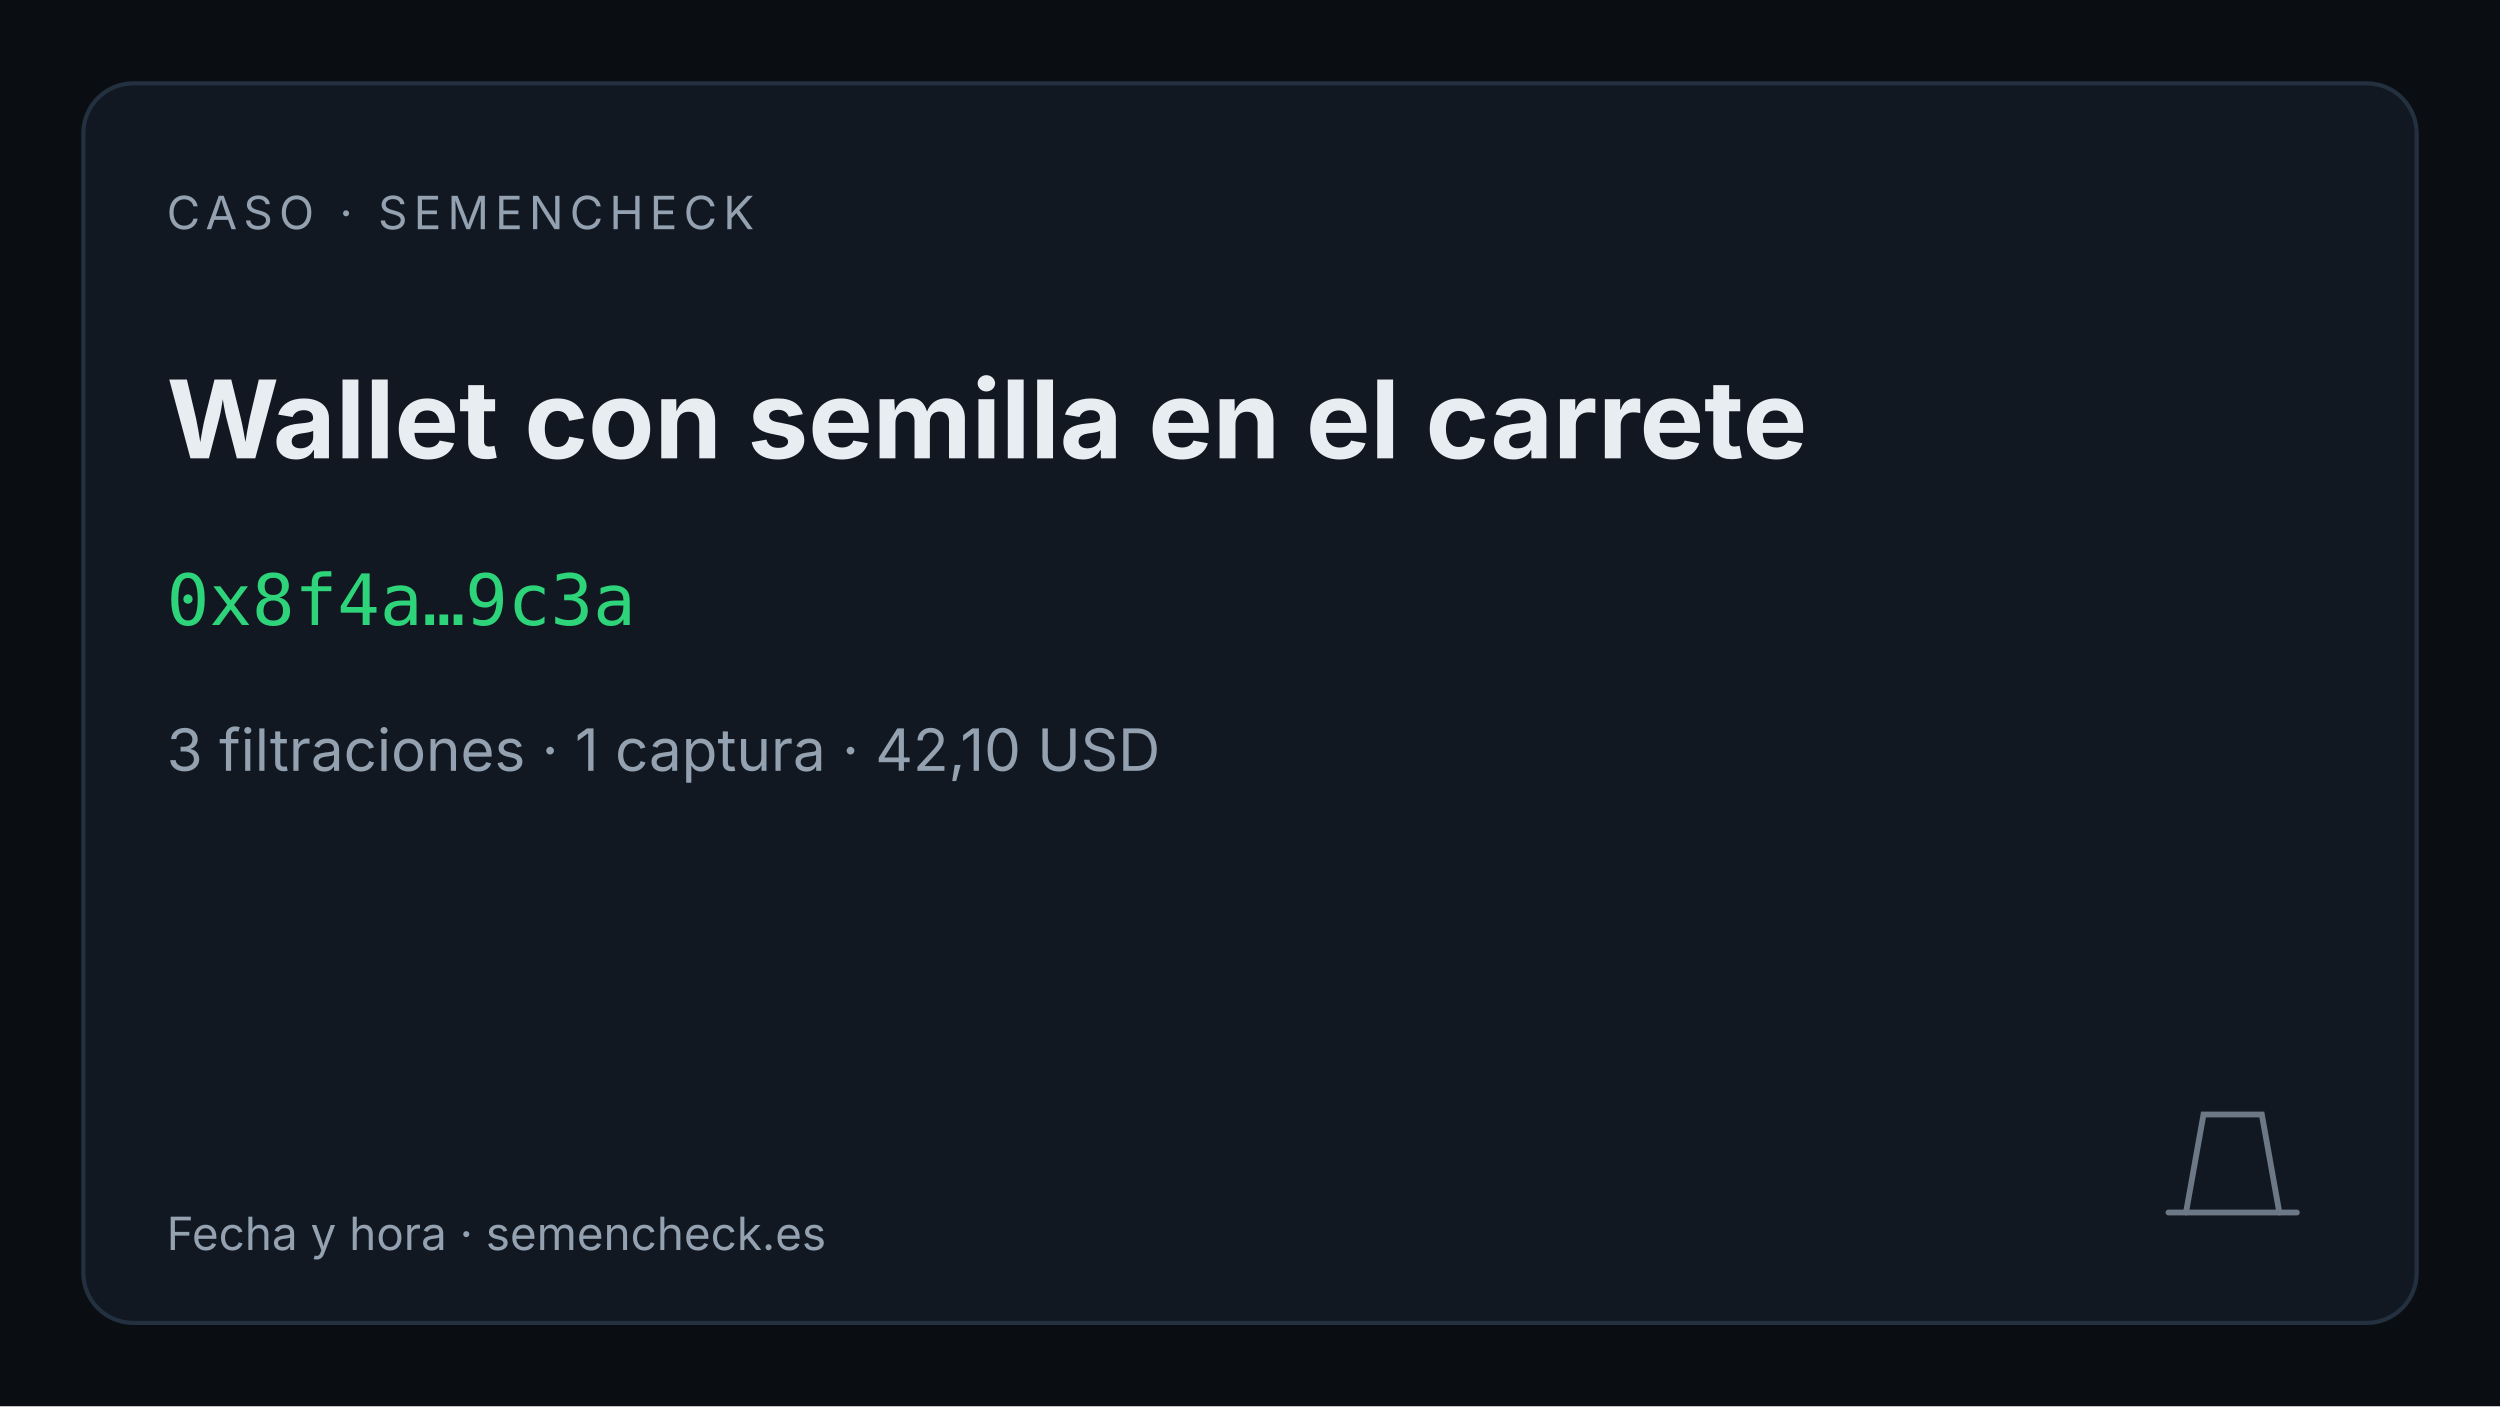
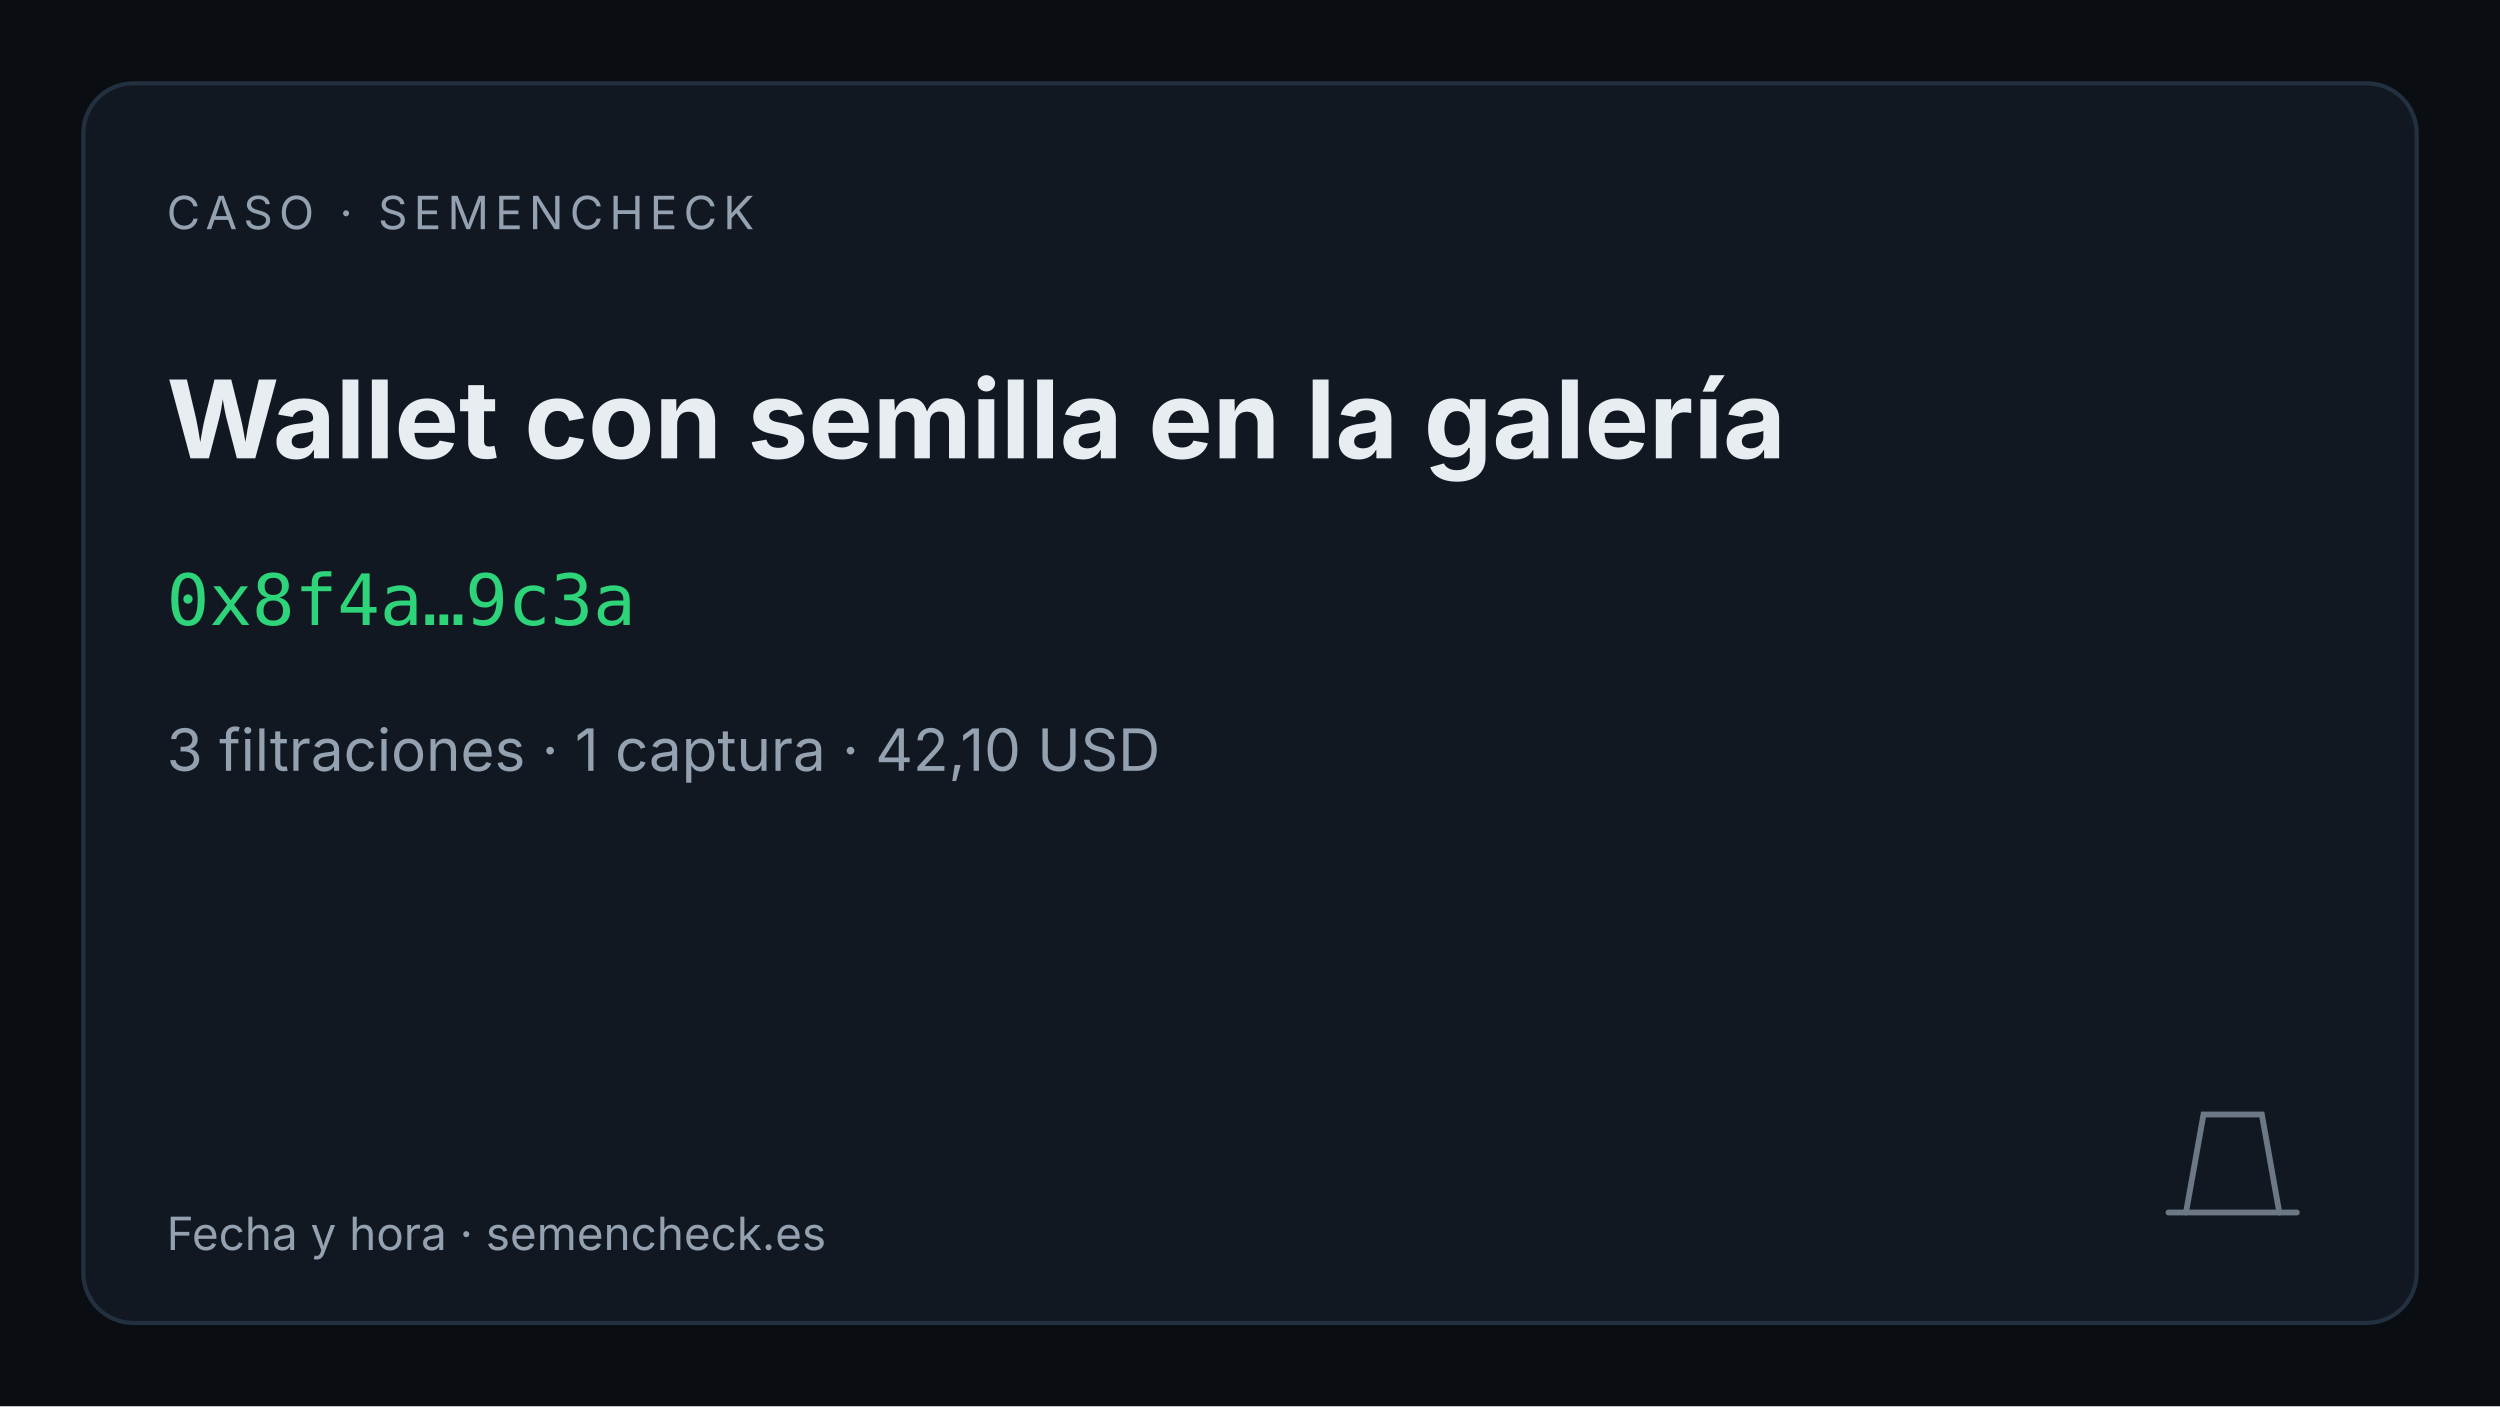
<svg xmlns="http://www.w3.org/2000/svg" viewBox="0 0 1200 675" width="1200" height="675" role="img" aria-label="Plantilla de caso">
  <rect width="1200" height="675" fill="#0A0E12" />
  <rect x="40" y="40" width="1120" height="595" fill="#121821" stroke="#22303F" stroke-width="2" rx="24" />
  <text x="80" y="110" font-family="Inter, Segoe UI, sans-serif" font-size="22" fill="#93A1B0" letter-spacing="3">CASO · SEMENCHECK</text>
-   <text x="80" y="220" font-family="Space Grotesk, Inter, sans-serif" font-size="52" font-weight="700" fill="#E8EDF2">Wallet con semilla en el carrete</text>
+   <text x="80" y="220" font-family="Space Grotesk, Inter, sans-serif" font-size="52" font-weight="700" fill="#E8EDF2">Wallet con semilla en la galería</text>
  <text x="80" y="300" font-family="JetBrains Mono, Consolas, monospace" font-size="34" fill="#2ED47A">0x8f4a…9c3a</text>
  <text x="80" y="370" font-family="Inter, Segoe UI, sans-serif" font-size="28" fill="#93A1B0">3 filtraciones · 1 captura · 42,10 USD</text>
  <g fill="none" stroke="#93A1B0" stroke-width="10" stroke-linecap="round" opacity="0.7" transform="translate(1000 470) scale(0.28)">
    <path d="M146 400h220" />
    <path d="M176 400 206 232h100l30 168" />
  </g>
  <text x="80" y="600" font-family="Inter, Segoe UI, sans-serif" font-size="22" fill="#93A1B0">Fecha y hora · semencheck.es</text>
</svg>
